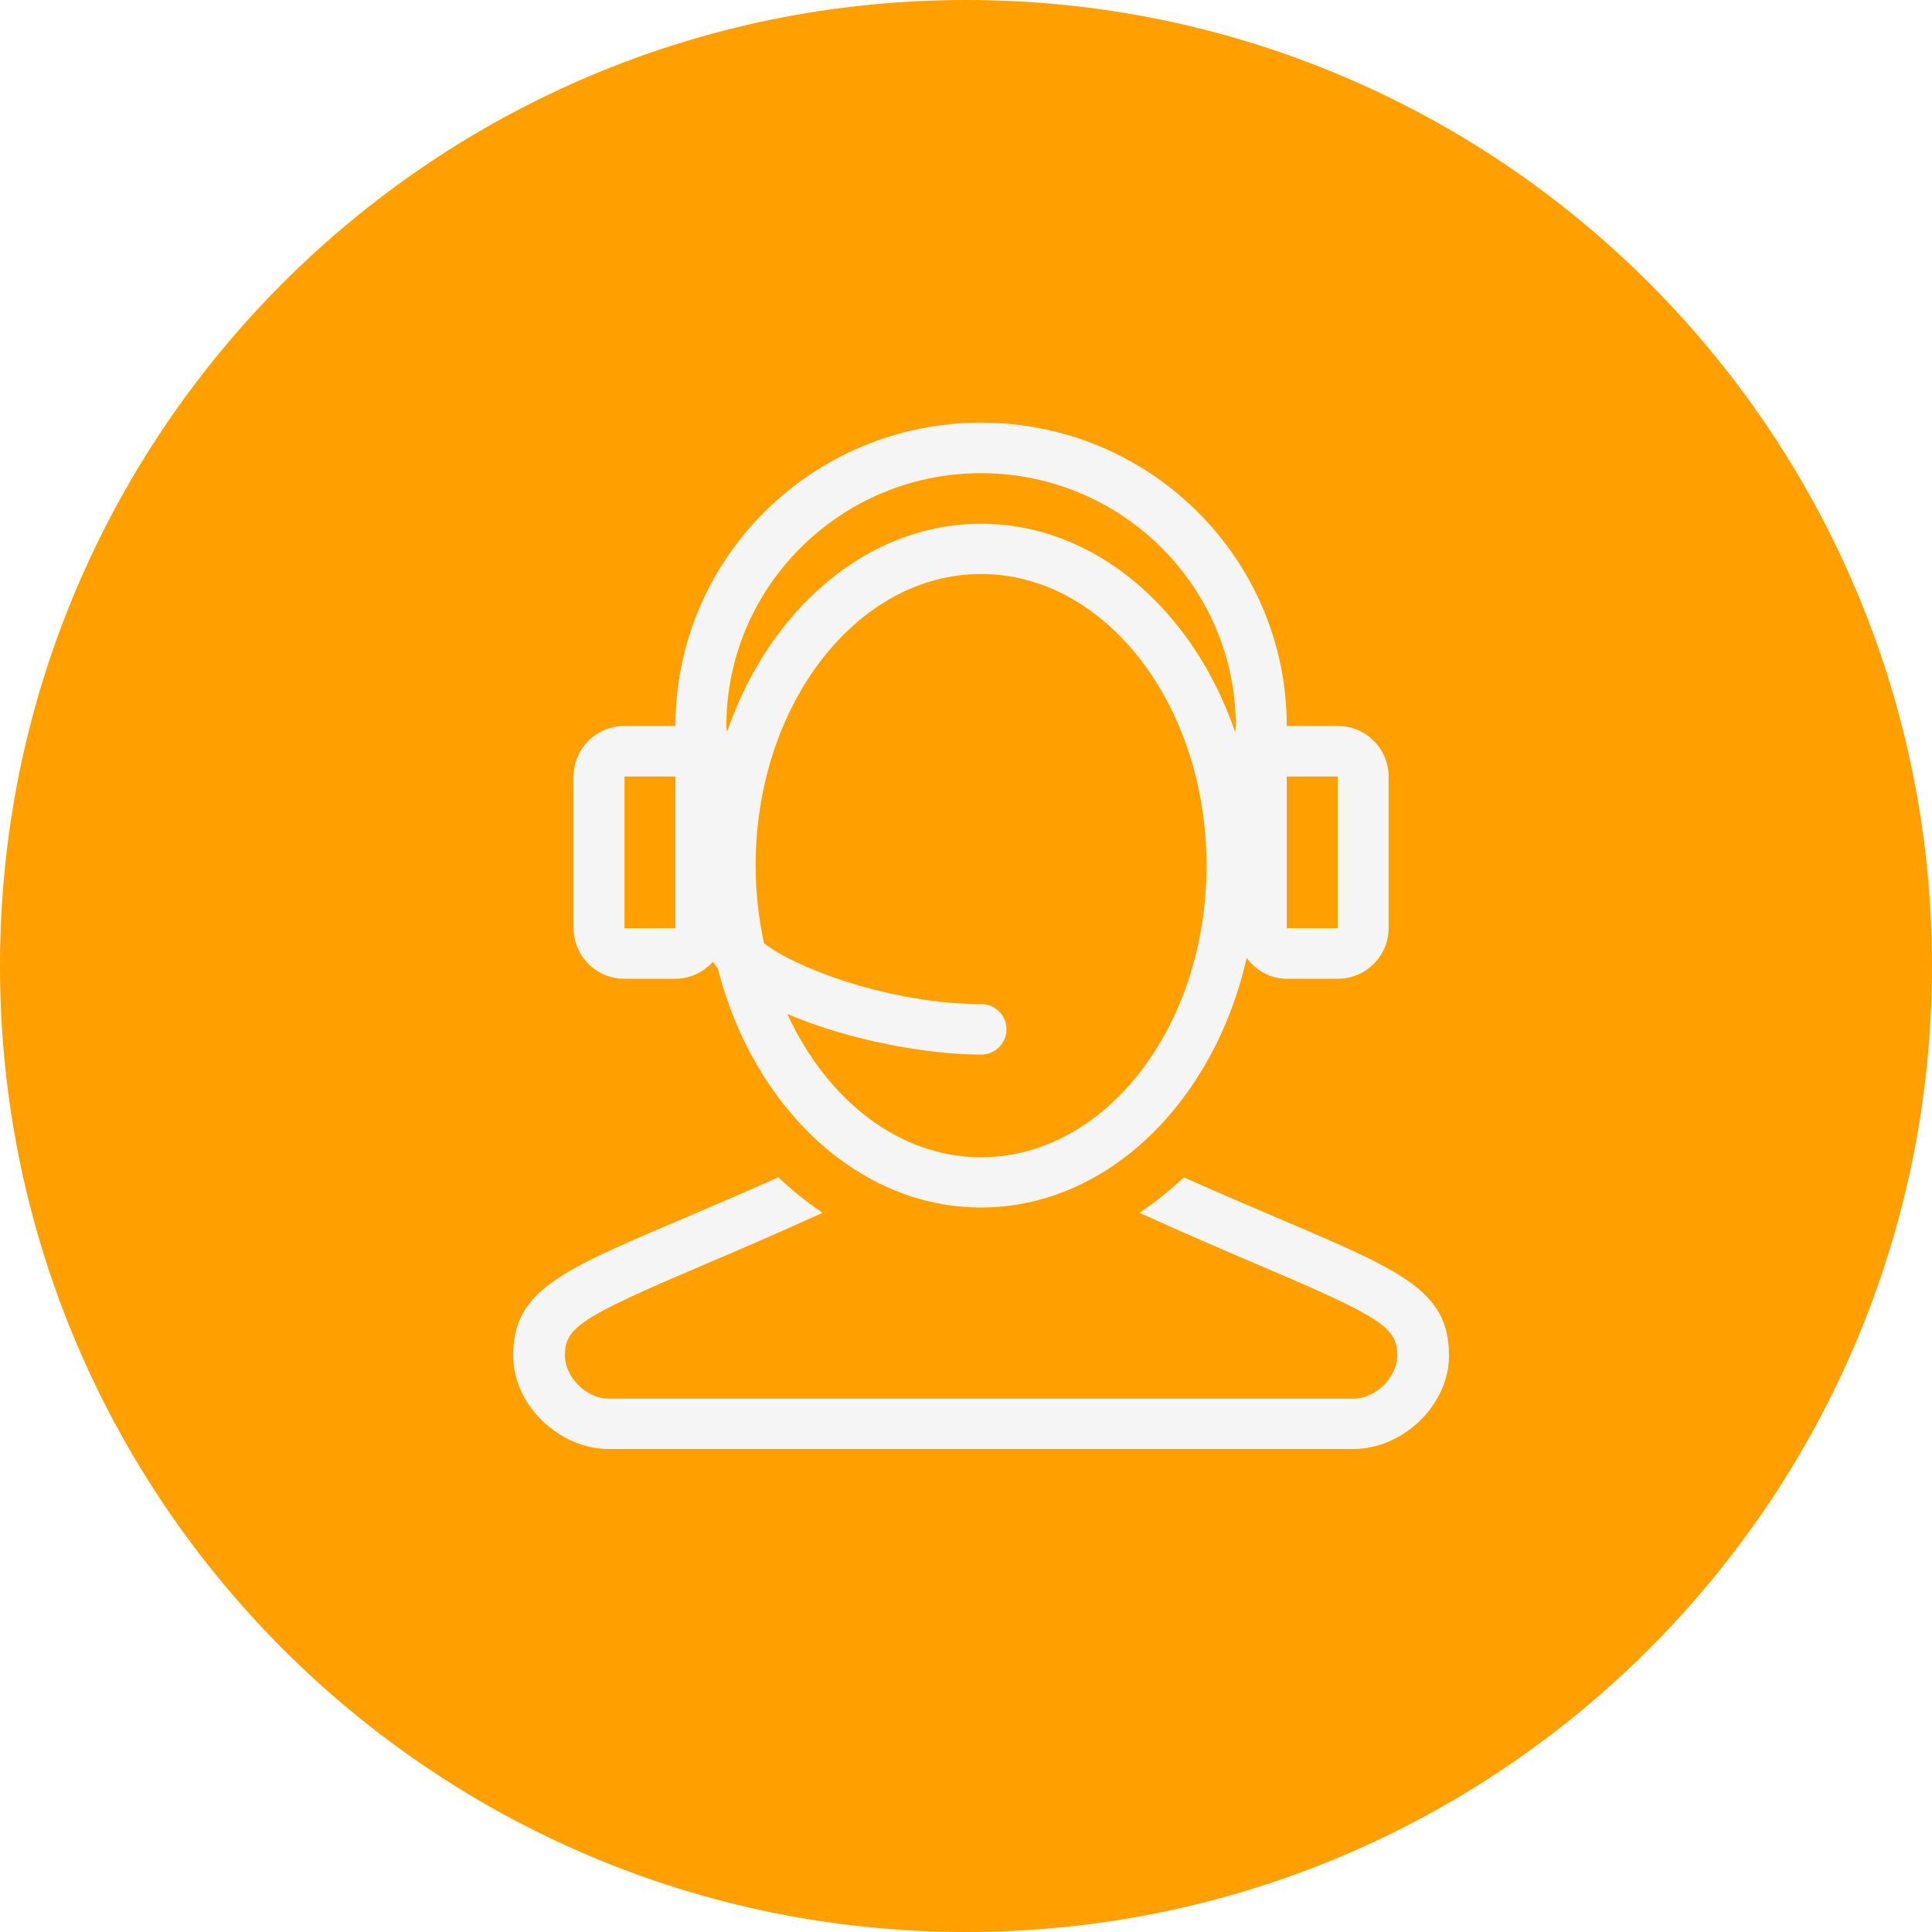
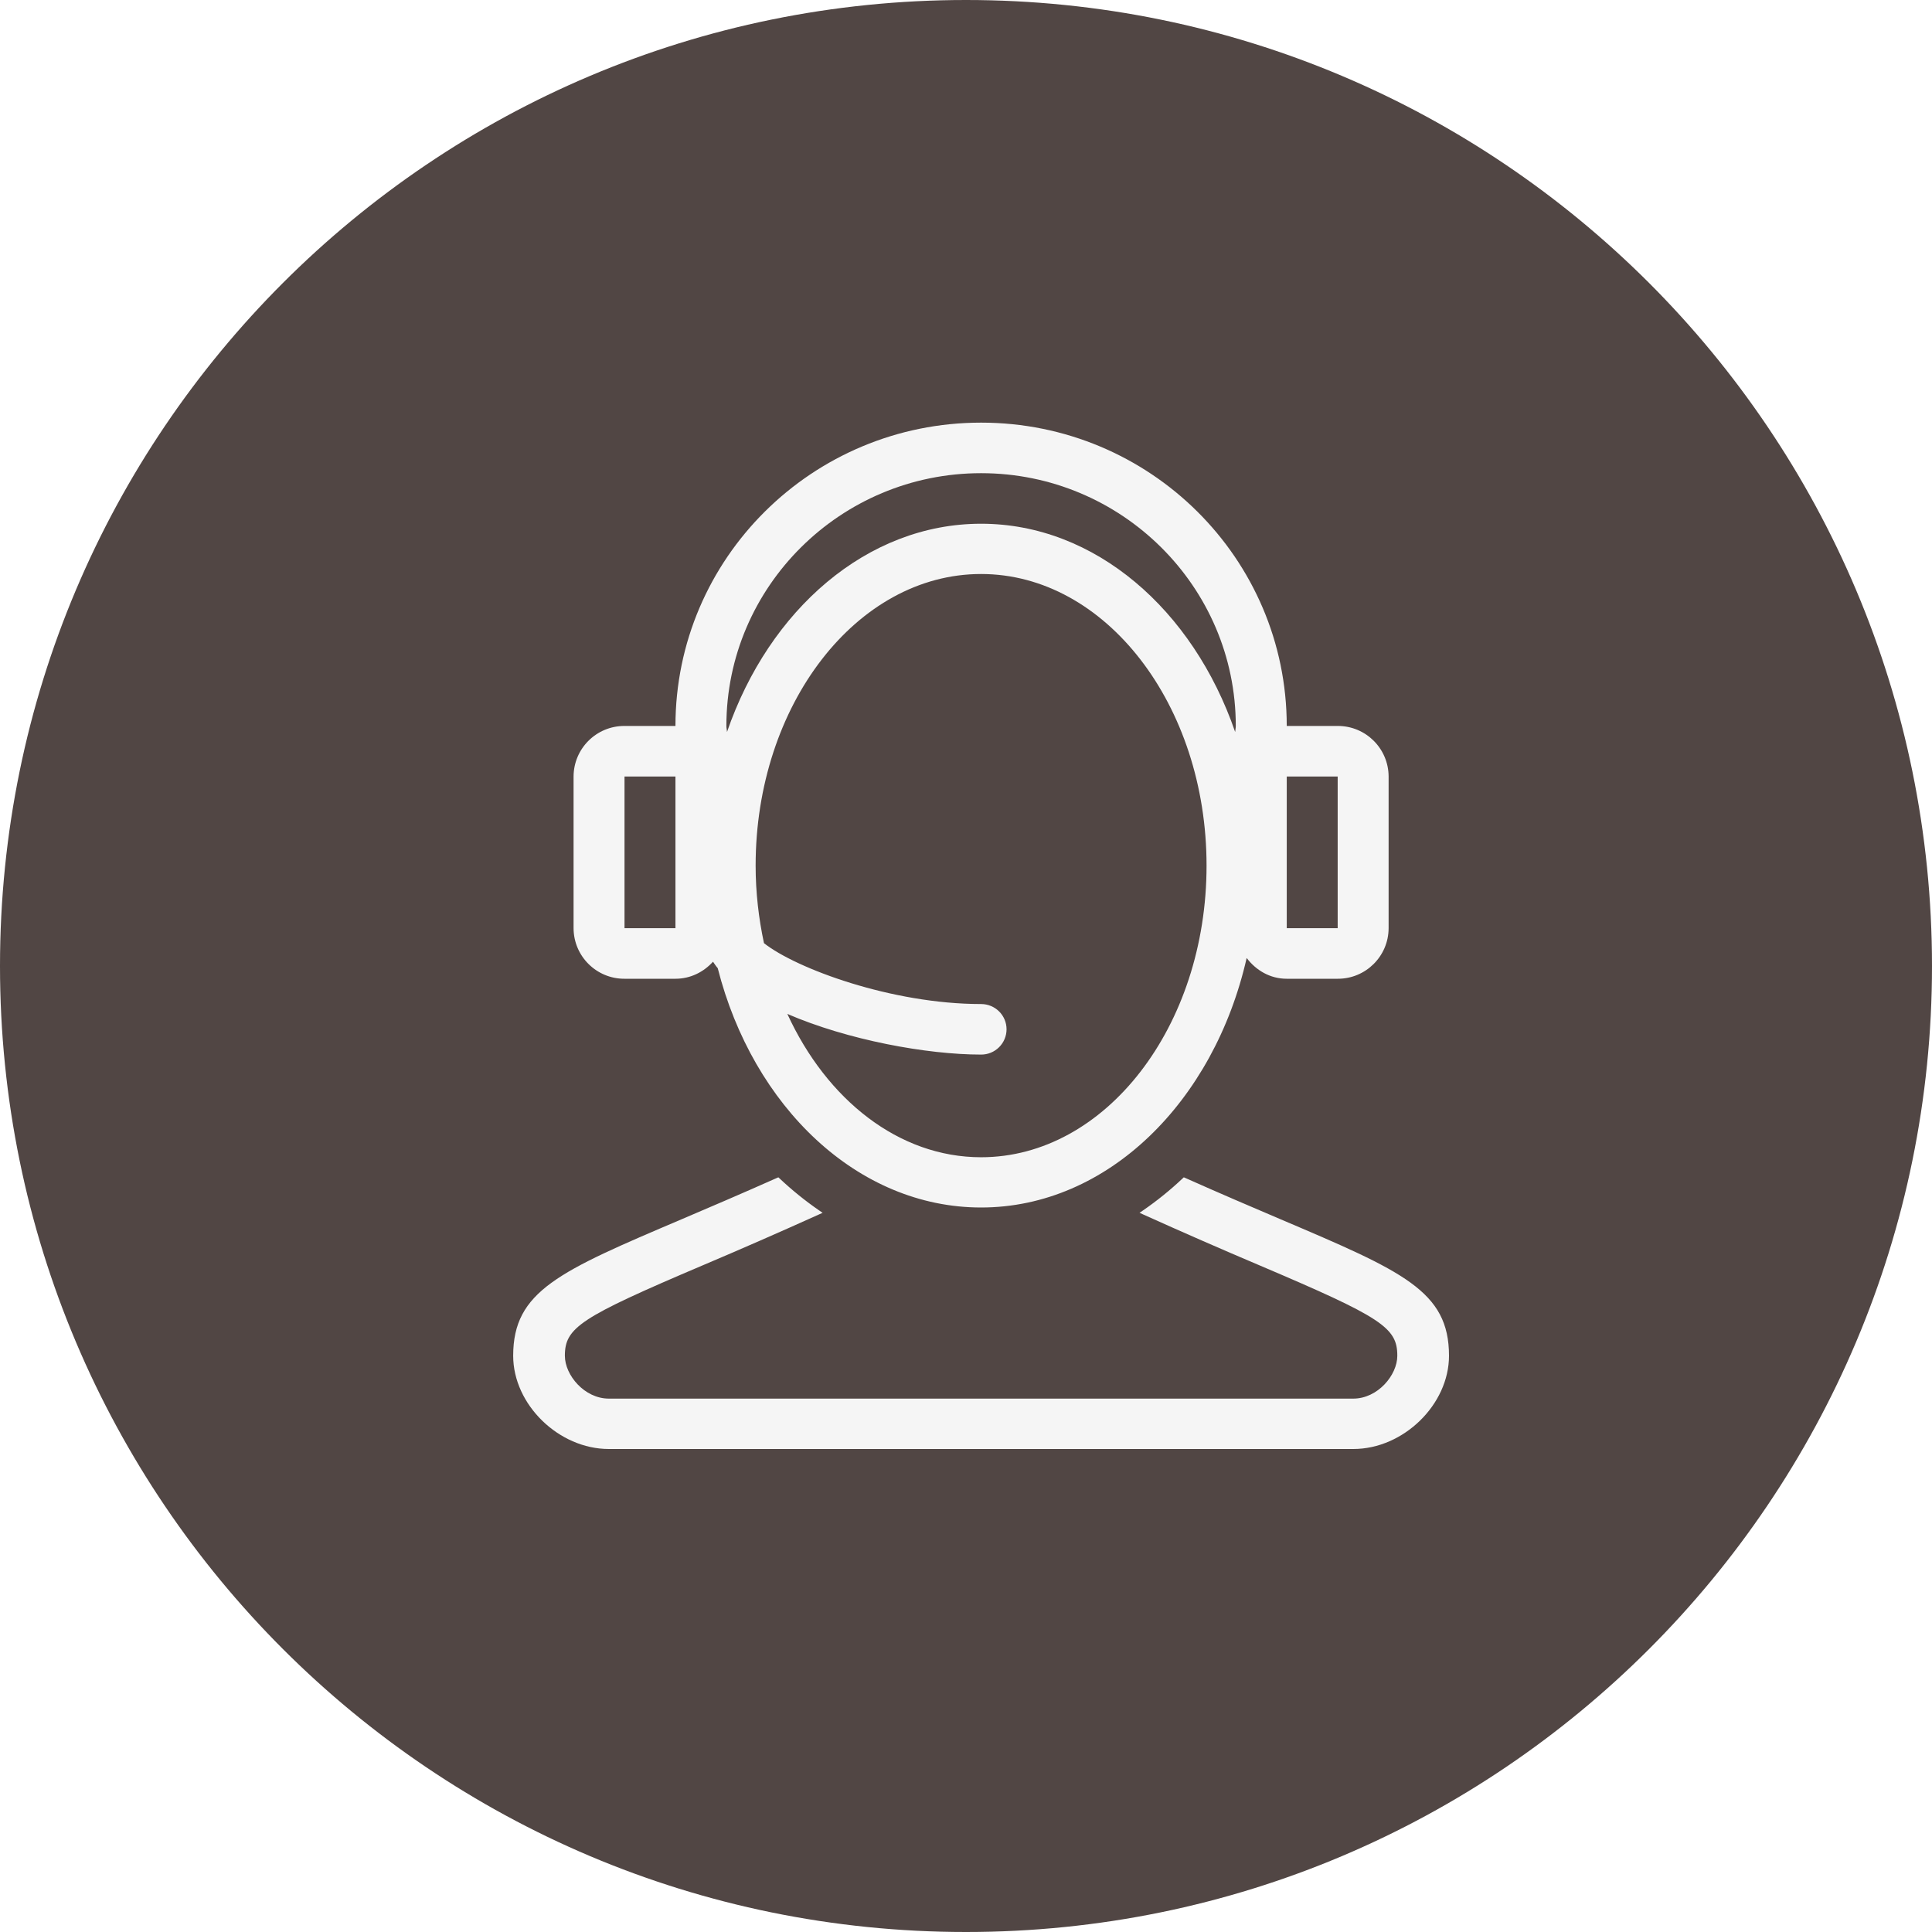
<svg xmlns="http://www.w3.org/2000/svg" width="106" height="106">
  <g fill="none" fill-rule="evenodd">
-     <circle cx="53" cy="53" r="53" fill="#FFA000" />
+     <circle cx="53" cy="53" r="53" fill="#514644" />
    <path fill="#F5F5F5" d="M70.233 66.885c6.744 2.869 9.267 3.943 9.267 7.5 0 2.677-2.501 5.115-5.247 5.115h-40.85c-2.746 0-5.247-2.438-5.247-5.114 0-3.558 2.523-4.632 9.266-7.501 1.516-.647 3.236-1.38 5.195-2.253l.088-.038.07.065a18.393 18.393 0 0 0 2.158 1.745l.2.137-.221.1a299.653 299.653 0 0 1-6.39 2.796c-6.685 2.843-7.53 3.398-7.53 4.948 0 1.064 1.076 2.35 2.41 2.35h40.85c1.335 0 2.412-1.286 2.412-2.35 0-1.55-.845-2.105-7.53-4.948a301.527 301.527 0 0 1-6.39-2.795l-.222-.101.2-.137a18.191 18.191 0 0 0 2.158-1.745l.07-.065.088.038c1.958.874 3.679 1.606 5.195 2.253zm3.16-27.055a2.784 2.784 0 0 1 2.794 2.774v8.322a2.784 2.784 0 0 1-2.795 2.774h-2.794c-.915 0-1.69-.465-2.199-1.14-1.792 7.886-7.638 13.69-14.57 13.69-6.77 0-12.515-5.528-14.45-13.13-.1-.115-.176-.236-.26-.355-.513.564-1.235.935-2.06.935h-2.795a2.784 2.784 0 0 1-2.795-2.774v-8.322a2.784 2.784 0 0 1 2.795-2.774h2.795c0-9.191 7.508-16.642 16.77-16.642 9.26 0 16.769 7.45 16.769 16.642h2.794zm-39.13 11.096h2.796v-8.322h-2.795v8.322zm19.565 12.567c6.82 0 12.37-7.178 12.37-16 0-8.823-5.55-16-12.37-16-6.82 0-12.37 7.177-12.37 16 0 1.474.168 2.896.458 4.254 1.759 1.39 6.999 3.34 11.912 3.34.773 0 1.397.62 1.397 1.387a1.39 1.39 0 0 1-1.397 1.386c-2.978 0-7.32-.799-10.63-2.23 2.157 4.698 6.109 7.863 10.63 7.863zm13.94-23.332c.004-.112.034-.218.034-.33 0-7.648-6.269-13.87-13.974-13.87-7.706 0-13.975 6.222-13.975 13.87 0 .112.031.218.034.33 2.31-6.71 7.689-11.426 13.941-11.426 6.252 0 11.63 4.716 13.94 11.426zm2.83 10.765h2.794v-8.322h-2.794v8.322z" />
  </g>
</svg>
